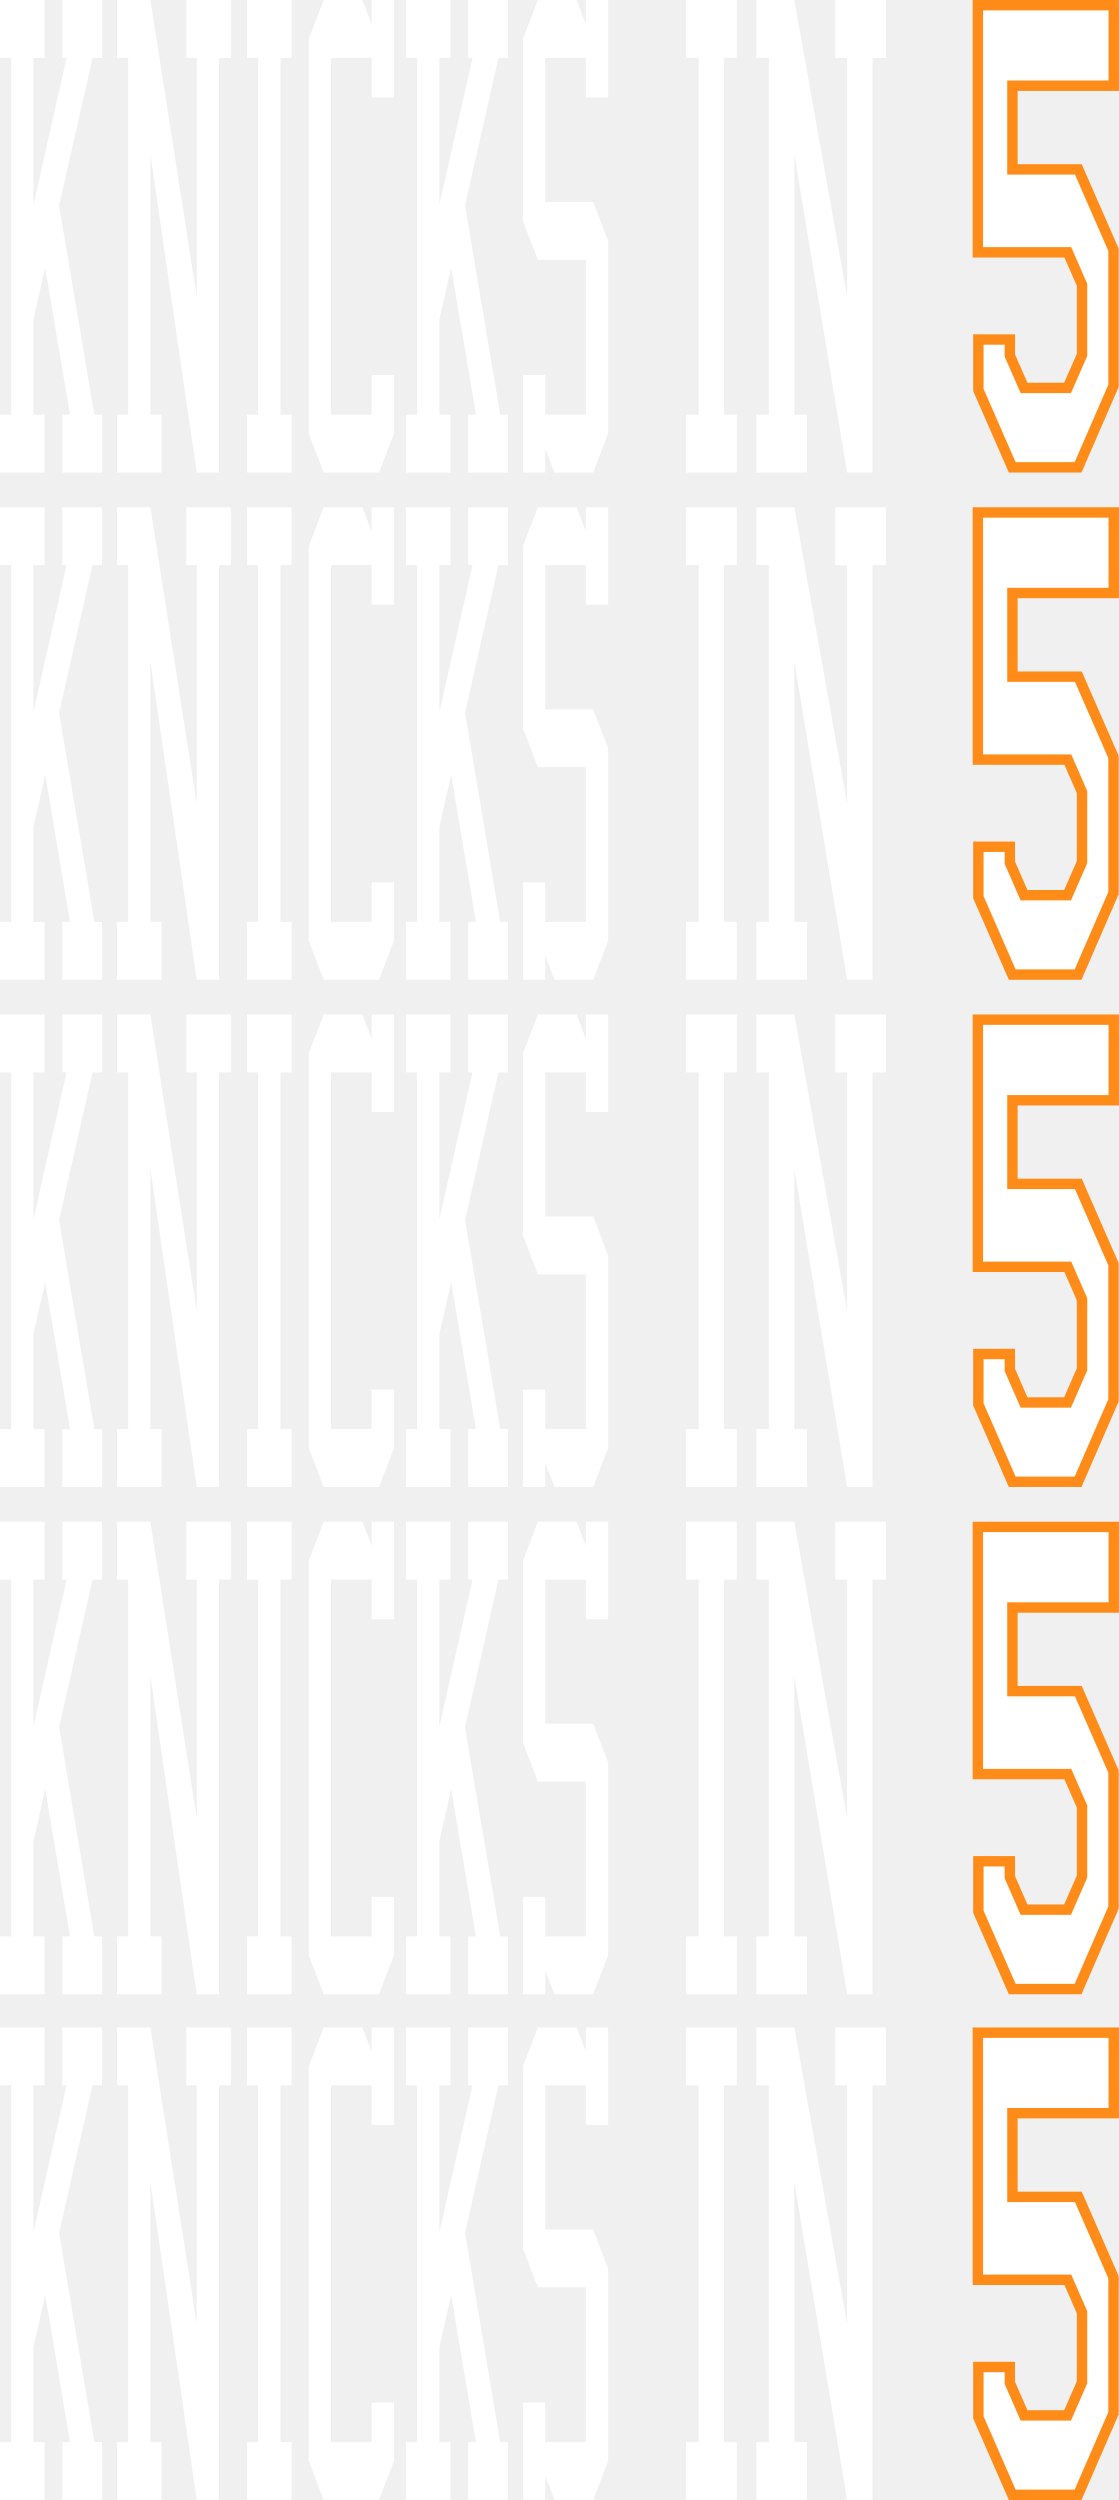
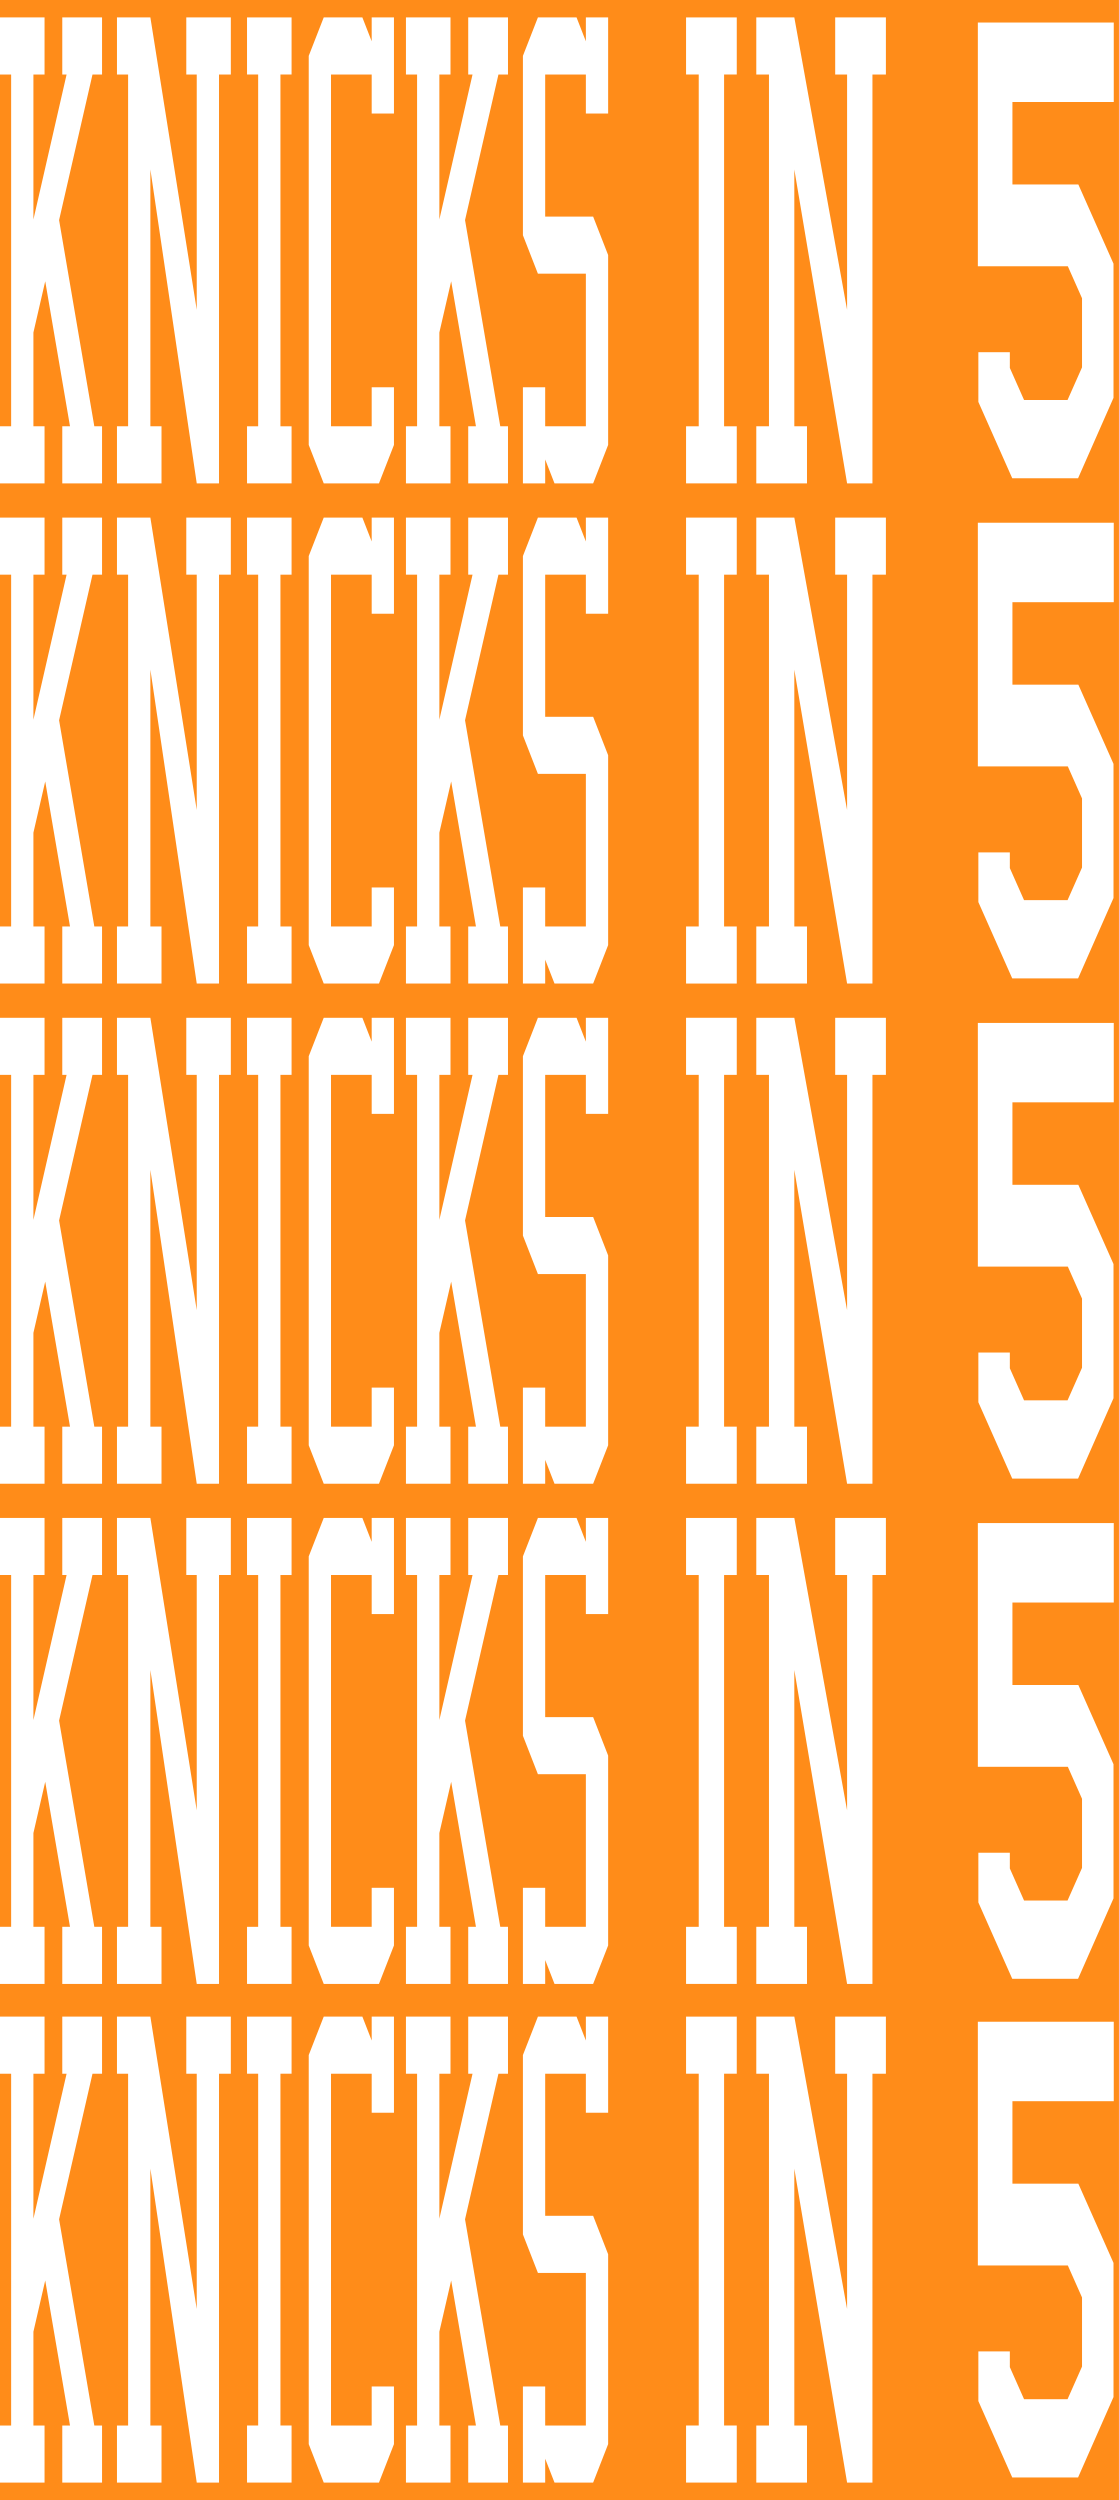
- <svg xmlns="http://www.w3.org/2000/svg" width="380" height="849" viewBox="0 0 380 849" fill="none">
+ <svg xmlns="http://www.w3.org/2000/svg" width="380" height="849" viewBox="0 -6 380 861" fill="none" preserveAspectRatio="none">
+   <rect x="0" y="-6" width="380" height="861" fill="#FF8C19" />
  <path d="M31.413 19.658L20.067 69.806L32.031 140.816H34.655V160.474H21.148V140.816H23.772L15.359 90.869L11.346 108.521V140.816H15.128V160.474H0V140.816H3.782V19.658H0V0H15.128V19.658H11.346V69.606L22.615 19.658H21.148V0H34.655V19.658H31.413Z" fill="white" />
  <path d="M78.391 0V19.658H74.377V160.474H66.813L51.068 52.355V140.816H54.85V160.474H39.722V140.816H43.504V19.658H39.722V0H51.068L66.813 100.698V19.658H63.263V0H78.391Z" fill="white" />
  <path d="M95.237 19.658V140.816H99.019V160.474H83.891V140.816H87.673V19.658H83.891V0H99.019V19.658H95.237Z" fill="white" />
  <path d="M133.789 33.098H126.225V19.658H112.409V140.816H126.225V127.377H133.789V147.235L128.695 160.474H109.939L104.845 147.235V13.239L109.939 0H123.06L126.225 8.224V0H133.789V33.098Z" fill="white" />
  <path d="M169.272 19.658L157.926 69.806L169.89 140.816H172.514V160.474H159.007V140.816H161.631L153.218 90.869L149.205 108.521V140.816H152.987V160.474H137.859V140.816H141.641V19.658H137.859V0H152.987V19.658H149.205V69.606L160.473 19.658H159.007V0H172.514V19.658H169.272Z" fill="white" />
  <path d="M198.96 33.098V19.658H185.145V68.603H201.43L206.524 81.842V147.235L201.43 160.474H188.309L185.145 152.25V160.474H177.581V127.377H185.145V140.816H198.96V88.261H182.675L177.581 75.022V13.239L182.675 0H195.796L198.96 8.224V0H206.524V33.098H198.96Z" fill="white" />
  <path d="M245.9 19.658V140.816H250.204V160.474H232.985V140.816H237.29V19.658H232.985V0H250.204V19.658H245.9Z" fill="white" />
  <path d="M300.85 0V19.658H296.281V160.474H287.672L269.75 52.355V140.816H274.055V160.474H256.836V140.816H261.141V19.658H256.836V0H269.75L287.672 100.698V19.658H283.631V0H300.85Z" fill="white" />
-   <path d="M367.455 96.718L367.307 96.379L363.093 86.751L362.63 85.693H332.076V1.766H378.234V29.126H343.82V57.53H366.203L378.146 84.817V131.021L366.112 158.709H343.755L332.251 132.422V115.301H342.942V120.726L343.091 121.063L347.305 130.692L347.768 131.75H362.542L363.005 130.692L367.307 120.863L367.455 120.524V96.718Z" fill="white" stroke="#FF8C19" stroke-width="3.53" />
+   <path d="M367.455 96.718L367.307 96.379L363.093 86.751L362.63 85.693H332.076V1.766H378.234V29.126H343.82V57.53H366.203L378.146 84.817V131.021L366.112 158.709H343.755L332.251 132.422V115.301H342.942V120.726L343.091 121.063L347.305 130.692L347.768 131.75H362.542L363.005 130.692L367.307 120.863L367.455 120.524V96.718Z" fill="white" />
  <path d="M31.413 191.919L20.067 242.067L32.031 313.077H34.655V332.735H21.148V313.077H23.772L15.359 263.129L11.346 280.782V313.077H15.128V332.735H0V313.077H3.782V191.919H0V172.261H15.128V191.919H11.346V241.867L22.615 191.919H21.148V172.261H34.655V191.919H31.413Z" fill="white" />
  <path d="M78.391 172.261V191.919H74.377V332.735H66.813L51.068 224.616V313.077H54.85V332.735H39.722V313.077H43.504V191.919H39.722V172.261H51.068L66.813 272.958V191.919H63.263V172.261H78.391Z" fill="white" />
  <path d="M95.237 191.919V313.077H99.019V332.735H83.891V313.077H87.673V191.919H83.891V172.261H99.019V191.919H95.237Z" fill="white" />
  <path d="M133.789 205.359H126.225V191.919H112.409V313.077H126.225V299.637H133.789V319.496L128.695 332.735H109.939L104.845 319.496V185.5L109.939 172.261H123.06L126.225 180.485V172.261H133.789V205.359Z" fill="white" />
  <path d="M169.272 191.919L157.926 242.067L169.89 313.077H172.514V332.735H159.007V313.077H161.631L153.218 263.129L149.205 280.782V313.077H152.987V332.735H137.859V313.077H141.641V191.919H137.859V172.261H152.987V191.919H149.205V241.867L160.473 191.919H159.007V172.261H172.514V191.919H169.272Z" fill="white" />
  <path d="M198.96 205.359V191.919H185.145V240.864H201.43L206.524 254.103V319.496L201.43 332.735H188.309L185.145 324.511V332.735H177.581V299.637H185.145V313.077H198.96V260.522H182.675L177.581 247.283V185.5L182.675 172.261H195.796L198.96 180.485V172.261H206.524V205.359H198.96Z" fill="white" />
  <path d="M245.9 191.919V313.077H250.204V332.735H232.985V313.077H237.29V191.919H232.985V172.261H250.204V191.919H245.9Z" fill="white" />
  <path d="M300.85 172.261V191.919H296.281V332.735H287.672L269.75 224.616V313.077H274.055V332.735H256.836V313.077H261.141V191.919H256.836V172.261H269.75L287.672 272.958V191.919H283.631V172.261H300.85Z" fill="white" />
-   <path d="M367.455 268.979L367.307 268.64L363.093 259.012L362.63 257.954H332.076V174.026H378.234V201.387H343.82V229.791H366.203L378.146 257.078V303.282L366.112 330.97H343.755L332.251 304.683V287.562H342.942V292.986L343.091 293.324L347.305 302.953L347.768 304.011H362.542L363.005 302.953L367.307 293.124L367.455 292.785V268.979Z" fill="white" stroke="#FF8C19" stroke-width="3.53" />
+   <path d="M367.455 268.979L367.307 268.64L363.093 259.012L362.63 257.954H332.076V174.026H378.234V201.387H343.82V229.791H366.203L378.146 257.078V303.282L366.112 330.97H343.755L332.251 304.683V287.562H342.942V292.986L343.091 293.324L347.305 302.953L347.768 304.011H362.542L363.005 302.953L367.307 293.124L367.455 292.785V268.979Z" fill="white" />
  <path d="M31.413 364.18L20.067 414.328L32.031 485.338H34.655V504.996H21.148V485.338H23.772L15.359 435.39L11.346 453.042V485.338H15.128V504.996H0V485.338H3.782V364.18H0V344.521H15.128V364.18H11.346V414.127L22.615 364.18H21.148V344.521H34.655V364.18H31.413Z" fill="white" />
  <path d="M78.391 344.521V364.18H74.377V504.996H66.813L51.068 396.876V485.338H54.85V504.996H39.722V485.338H43.504V364.18H39.722V344.521H51.068L66.813 445.219V364.18H63.263V344.521H78.391Z" fill="white" />
  <path d="M95.237 364.18V485.338H99.019V504.996H83.891V485.338H87.673V364.18H83.891V344.521H99.019V364.18H95.237Z" fill="white" />
  <path d="M133.789 377.619H126.225V364.18H112.409V485.338H126.225V471.898H133.789V491.757L128.695 504.996H109.939L104.845 491.757V357.761L109.939 344.521H123.06L126.225 352.746V344.521H133.789V377.619Z" fill="white" />
  <path d="M169.272 364.18L157.926 414.328L169.89 485.338H172.514V504.996H159.007V485.338H161.631L153.218 435.39L149.205 453.042V485.338H152.987V504.996H137.859V485.338H141.641V364.18H137.859V344.521H152.987V364.18H149.205V414.127L160.473 364.18H159.007V344.521H172.514V364.18H169.272Z" fill="white" />
  <path d="M198.96 377.619V364.18H185.145V413.124H201.43L206.524 426.363V491.757L201.43 504.996H188.309L185.145 496.772V504.996H177.581V471.898H185.145V485.338H198.96V432.782H182.675L177.581 419.543V357.761L182.675 344.521H195.796L198.96 352.746V344.521H206.524V377.619H198.96Z" fill="white" />
  <path d="M245.9 364.18V485.338H250.204V504.996H232.985V485.338H237.29V364.18H232.985V344.521H250.204V364.18H245.9Z" fill="white" />
  <path d="M300.85 344.521V364.18H296.281V504.996H287.672L269.75 396.876V485.338H274.055V504.996H256.836V485.338H261.141V364.18H256.836V344.521H269.75L287.672 445.219V364.18H283.631V344.521H300.85Z" fill="white" />
-   <path d="M367.455 441.239L367.307 440.9L363.093 431.272L362.63 430.215H332.076V346.287H378.234V373.647H343.82V402.052H366.203L378.146 429.339V475.543L366.112 503.23H343.755L332.251 476.943V459.822H342.942V465.247L343.091 465.585L347.305 475.214L347.768 476.271H362.542L363.005 475.214L367.307 465.385L367.455 465.046V441.239Z" fill="white" stroke="#FF8C19" stroke-width="3.53" />
+   <path d="M367.455 441.239L367.307 440.9L363.093 431.272L362.63 430.215H332.076V346.287H378.234V373.647H343.82V402.052H366.203L378.146 429.339V475.543L366.112 503.23H343.755L332.251 476.943V459.822H342.942V465.247L343.091 465.585L347.305 475.214L347.768 476.271H362.542L363.005 475.214L367.307 465.385L367.455 465.046V441.239Z" fill="white" />
  <path d="M31.413 536.44L20.067 586.589L32.031 657.599H34.655V677.257H21.148V657.599H23.772L15.359 607.651L11.346 625.303V657.599H15.128V677.257H0V657.599H3.782V536.44H0V516.782H15.128V536.44H11.346V586.388L22.615 536.44H21.148V516.782H34.655V536.44H31.413Z" fill="white" />
  <path d="M78.391 516.782V536.44H74.377V677.257H66.813L51.068 569.137V657.599H54.85V677.257H39.722V657.599H43.504V536.44H39.722V516.782H51.068L66.813 617.48V536.44H63.263V516.782H78.391Z" fill="white" />
  <path d="M95.237 536.44V657.599H99.019V677.257H83.891V657.599H87.673V536.44H83.891V516.782H99.019V536.44H95.237Z" fill="white" />
  <path d="M133.789 549.88H126.225V536.44H112.409V657.599H126.225V644.159H133.789V664.018L128.695 677.257H109.939L104.845 664.018V530.021L109.939 516.782H123.06L126.225 525.007V516.782H133.789V549.88Z" fill="white" />
  <path d="M169.272 536.44L157.926 586.589L169.89 657.599H172.514V677.257H159.007V657.599H161.631L153.218 607.651L149.205 625.303V657.599H152.987V677.257H137.859V657.599H141.641V536.44H137.859V516.782H152.987V536.44H149.205V586.388L160.473 536.44H159.007V516.782H172.514V536.44H169.272Z" fill="white" />
  <path d="M198.96 549.88V536.44H185.145V585.385H201.43L206.524 598.624V664.018L201.43 677.257H188.309L185.145 669.032V677.257H177.581V644.159H185.145V657.599H198.96V605.043H182.675L177.581 591.804V530.021L182.675 516.782H195.796L198.96 525.007V516.782H206.524V549.88H198.96Z" fill="white" />
  <path d="M245.9 536.44V657.599H250.204V677.257H232.985V657.599H237.29V536.44H232.985V516.782H250.204V536.44H245.9Z" fill="white" />
  <path d="M300.85 516.782V536.44H296.281V677.257H287.672L269.75 569.137V657.599H274.055V677.257H256.836V657.599H261.141V536.44H256.836V516.782H269.75L287.672 617.48V536.44H283.631V516.782H300.85Z" fill="white" />
-   <path d="M367.455 613.5L367.307 613.161L363.093 603.533L362.63 602.476H332.076V518.548H378.234V545.908H343.82V574.312H366.203L378.146 601.6V647.804L366.112 675.491H343.755L332.251 649.204V632.083H342.942V637.508L343.091 637.846L347.305 647.475L347.768 648.532H362.542L363.005 647.475L367.307 637.646L367.455 637.307V613.5Z" fill="white" stroke="#FF8C19" stroke-width="3.53" />
+   <path d="M367.455 613.5L367.307 613.161L363.093 603.533L362.63 602.476H332.076V518.548H378.234V545.908H343.82V574.312H366.203L378.146 601.6V647.804L366.112 675.491H343.755L332.251 649.204V632.083H342.942V637.508L343.091 637.846L347.305 647.475L347.768 648.532H362.542L363.005 647.475L367.307 637.646L367.455 637.307V613.5Z" fill="white" />
  <path d="M31.413 708.184L20.067 758.332L32.031 829.342H34.655V849H21.148V829.342H23.772L15.359 779.394L11.346 797.047V829.342H15.128V849H0V829.342H3.782V708.184H0V688.526H15.128V708.184H11.346V758.131L22.615 708.184H21.148V688.526H34.655V708.184H31.413Z" fill="white" />
  <path d="M78.391 688.526V708.184H74.377V849H66.813L51.068 740.88V829.342H54.85V849H39.722V829.342H43.504V708.184H39.722V688.526H51.068L66.813 789.223V708.184H63.263V688.526H78.391Z" fill="white" />
  <path d="M95.237 708.184V829.342H99.019V849H83.891V829.342H87.673V708.184H83.891V688.526H99.019V708.184H95.237Z" fill="white" />
  <path d="M133.789 721.623H126.225V708.184H112.409V829.342H126.225V815.902H133.789V835.761L128.695 849H109.939L104.845 835.761V701.765L109.939 688.526H123.06L126.225 696.75V688.526H133.789V721.623Z" fill="white" />
  <path d="M169.272 708.184L157.926 758.332L169.89 829.342H172.514V849H159.007V829.342H161.631L153.218 779.394L149.205 797.047V829.342H152.987V849H137.859V829.342H141.641V708.184H137.859V688.526H152.987V708.184H149.205V758.131L160.473 708.184H159.007V688.526H172.514V708.184H169.272Z" fill="white" />
  <path d="M198.96 721.623V708.184H185.145V757.128H201.43L206.524 770.368V835.761L201.43 849H188.309L185.145 840.776V849H177.581V815.902H185.145V829.342H198.96V776.787H182.675L177.581 763.547V701.765L182.675 688.526H195.796L198.96 696.75V688.526H206.524V721.623H198.96Z" fill="white" />
  <path d="M245.9 708.184V829.342H250.204V849H232.985V829.342H237.29V708.184H232.985V688.526H250.204V708.184H245.9Z" fill="white" />
  <path d="M300.85 688.526V708.184H296.281V849H287.672L269.75 740.88V829.342H274.055V849H256.836V829.342H261.141V708.184H256.836V688.526H269.75L287.672 789.223V708.184H283.631V688.526H300.85Z" fill="white" />
-   <path d="M367.455 785.243L367.307 784.905L363.093 775.277L362.63 774.219H332.076V690.291H378.234V717.652H343.82V746.056H366.203L378.146 773.343V819.547L366.112 847.235H343.755L332.251 820.948V803.826H342.942V809.251L343.091 809.589L347.305 819.218L347.768 820.276H362.542L363.005 819.218L367.307 809.389L367.455 809.05V785.243Z" fill="white" stroke="#FF8C19" stroke-width="3.53" />
+   <path d="M367.455 785.243L367.307 784.905L363.093 775.277L362.63 774.219H332.076V690.291H378.234V717.652H343.82V746.056H366.203L378.146 773.343V819.547L366.112 847.235H343.755L332.251 820.948V803.826H342.942V809.251L343.091 809.589L347.305 819.218L347.768 820.276H362.542L363.005 819.218L367.307 809.389L367.455 809.05V785.243Z" fill="white" />
</svg>
